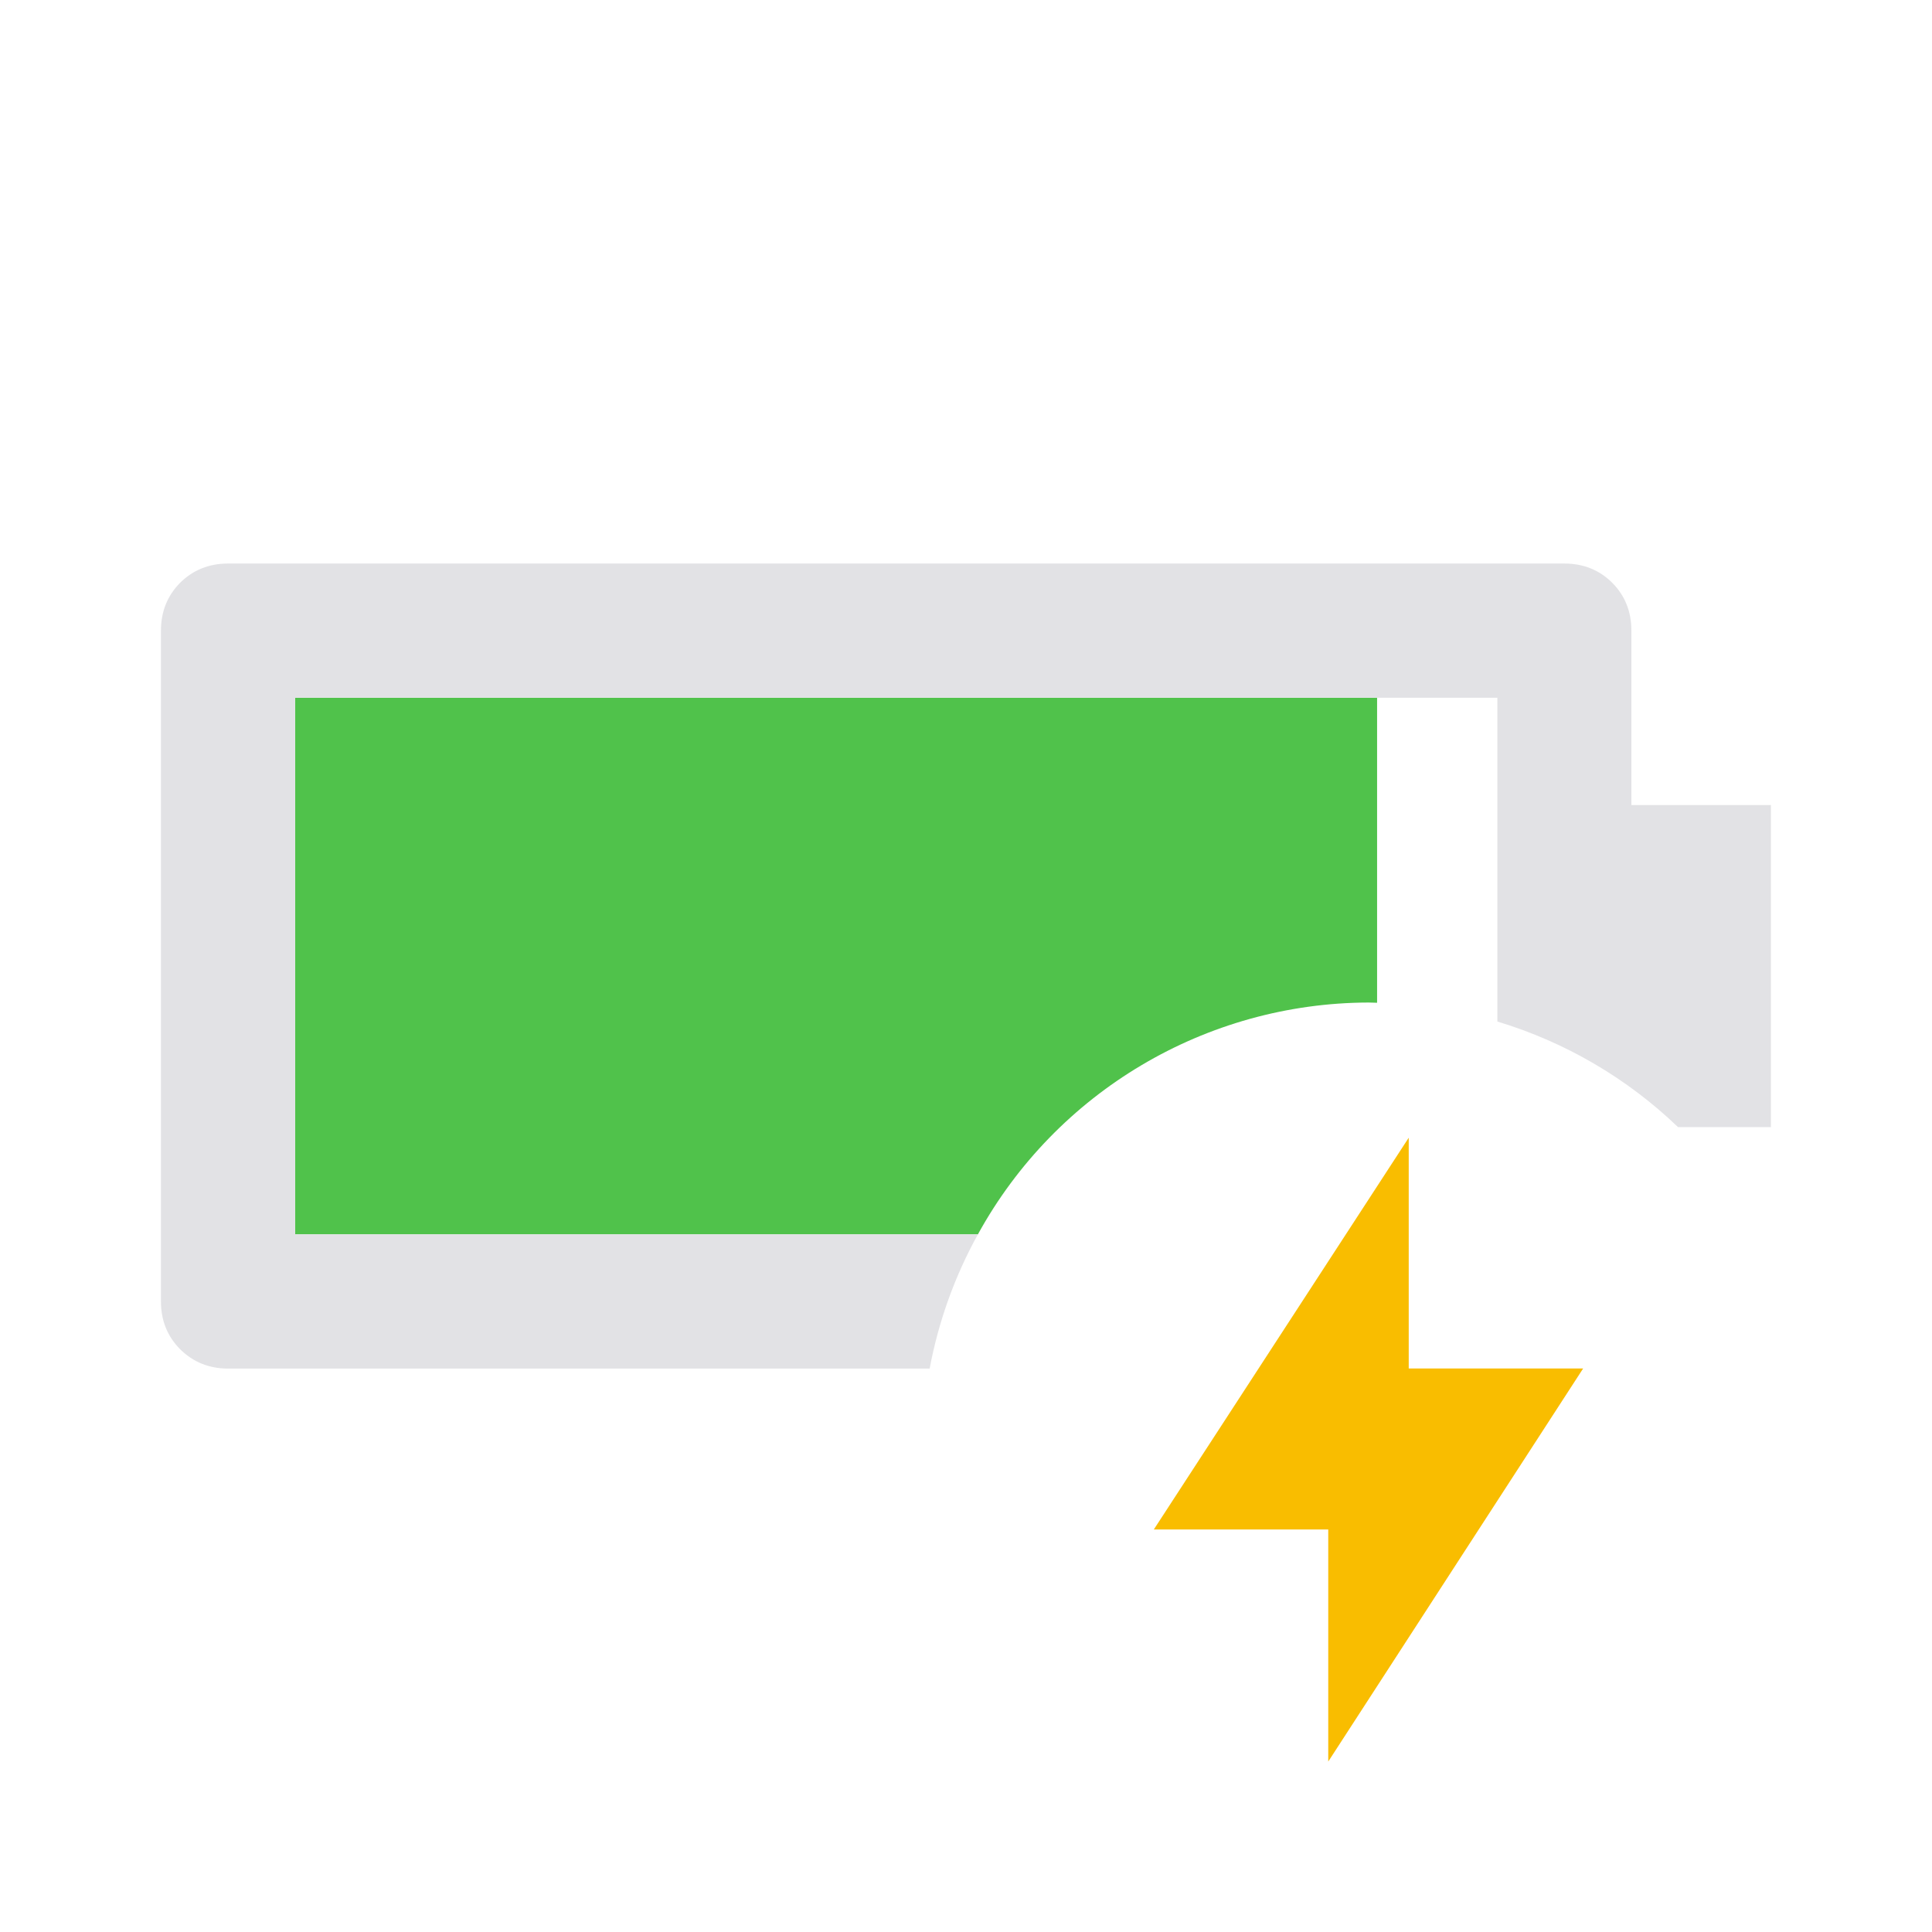
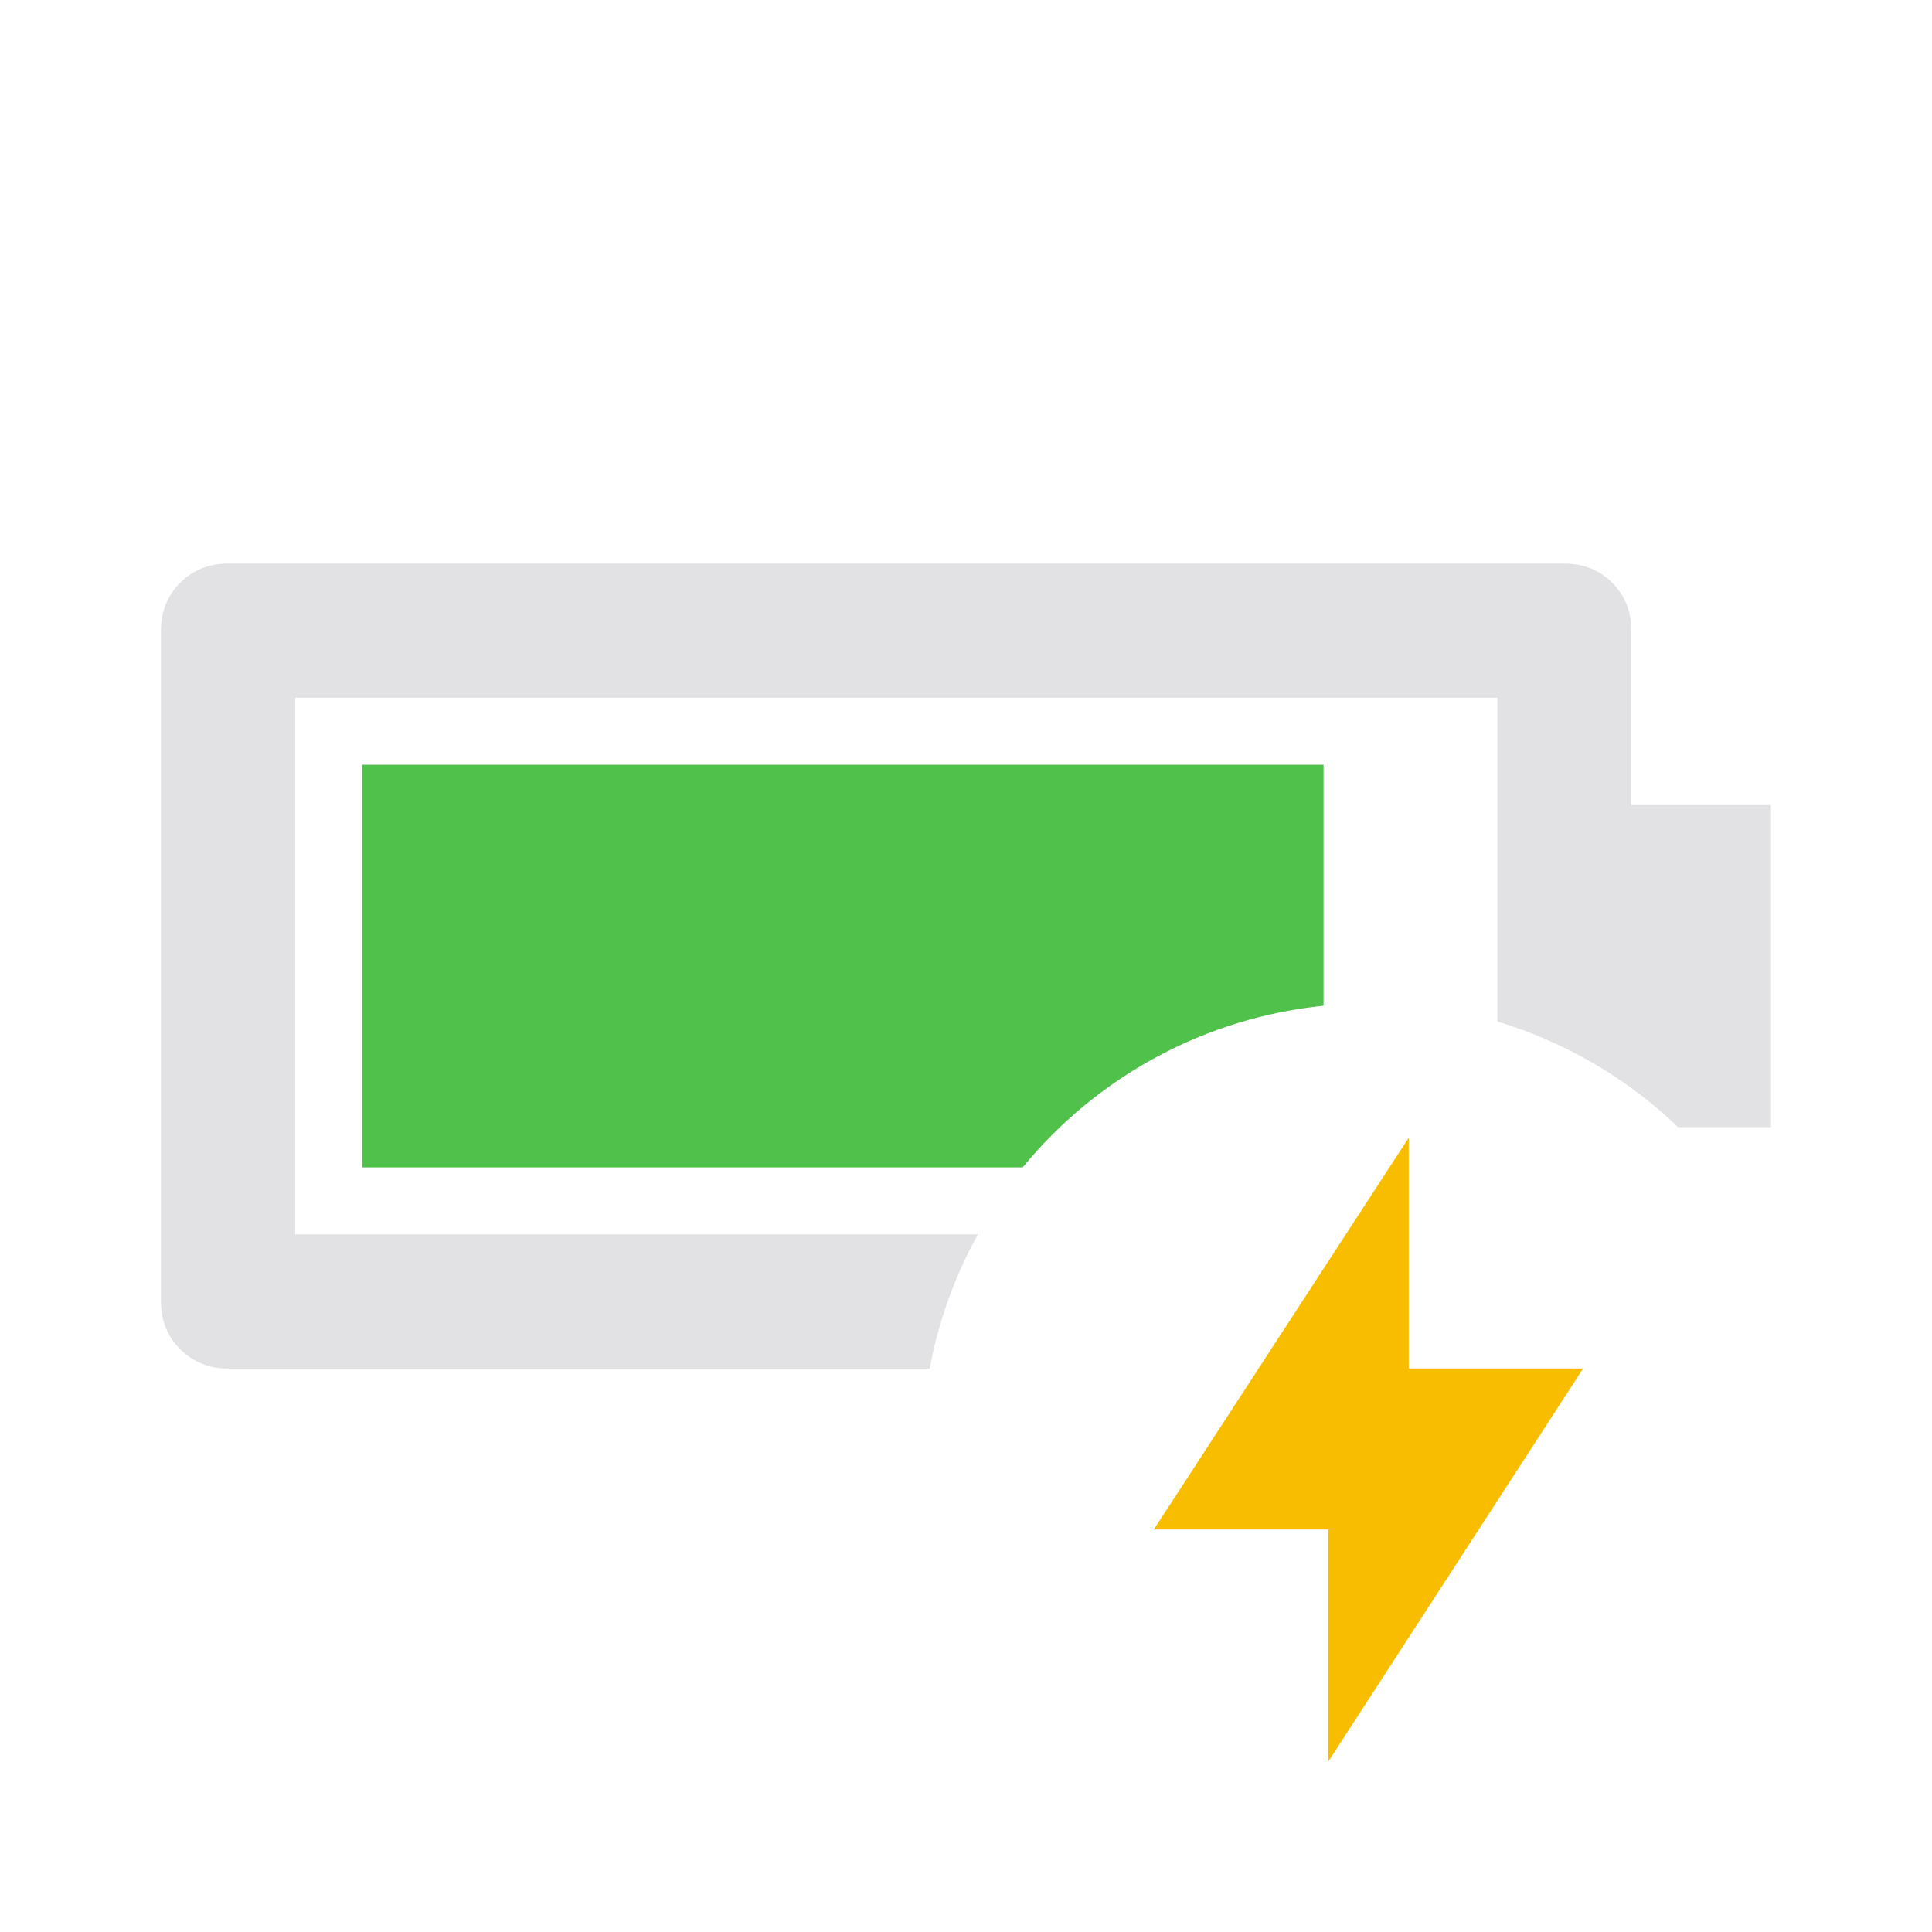
- <svg xmlns="http://www.w3.org/2000/svg" viewBox="0 0 32 32">
+ <svg xmlns="http://www.w3.org/2000/svg" viewBox="0 0 32 32" version="1.1">
  <defs>
    <style type="text/css" id="current-color-scheme">
      .ColorScheme-Text {
        color: #e2e2e5;
      }

      .ColorScheme-PositiveText {
        color: #50c24b;
      }

      .ColorScheme-NeutralText {
        color: #f9bd00;
      }
    </style>
  </defs>
-   <path d="M 4.889 11.557 L 4.889 20.445 L 16.197 20.445 A 7.406 7.406 0 0 1 22.668 16.605 A 7.406 7.406 0 0 1 22.809 16.609 L 22.809 11.557 L 4.889 11.557 z" class="ColorScheme-PositiveText" fill="currentColor" />
+   <path class="ColorScheme-PositiveText" fill="currentColor" d="M 5.998 12.666 L 5.998 19.336 L 16.939 19.336 A 7.406 7.406 0 0 1 21.922 16.658 L 21.922 12.666 L 5.998 12.666 z" />
  <path d="M 3.777 9.334 C 3.463 9.334 3.198 9.44 2.984 9.652 C 2.772 9.866 2.666 10.131 2.666 10.445 L 2.666 21.557 C 2.666 21.871 2.772 22.134 2.984 22.348 C 3.198 22.56 3.463 22.668 3.777 22.668 L 15.398 22.668 A 7.406 7.406 0 0 1 16.197 20.445 L 4.889 20.445 L 4.889 11.557 L 24.801 11.557 L 24.801 16.92 A 7.406 7.406 0 0 1 27.793 18.668 L 29.332 18.668 L 29.332 13.334 L 27.021 13.334 L 27.021 10.445 C 27.021 10.131 26.916 9.866 26.703 9.652 C 26.49 9.44 26.225 9.334 25.91 9.334 L 3.777 9.334 z" class="ColorScheme-Text" fill="currentColor" />
  <path d="M 22,29.177 v -3.844 h -2.889 l 4.222,-6.489 v 3.822 h 2.889 z" class="ColorScheme-NeutralText" fill="currentColor" />
</svg>
